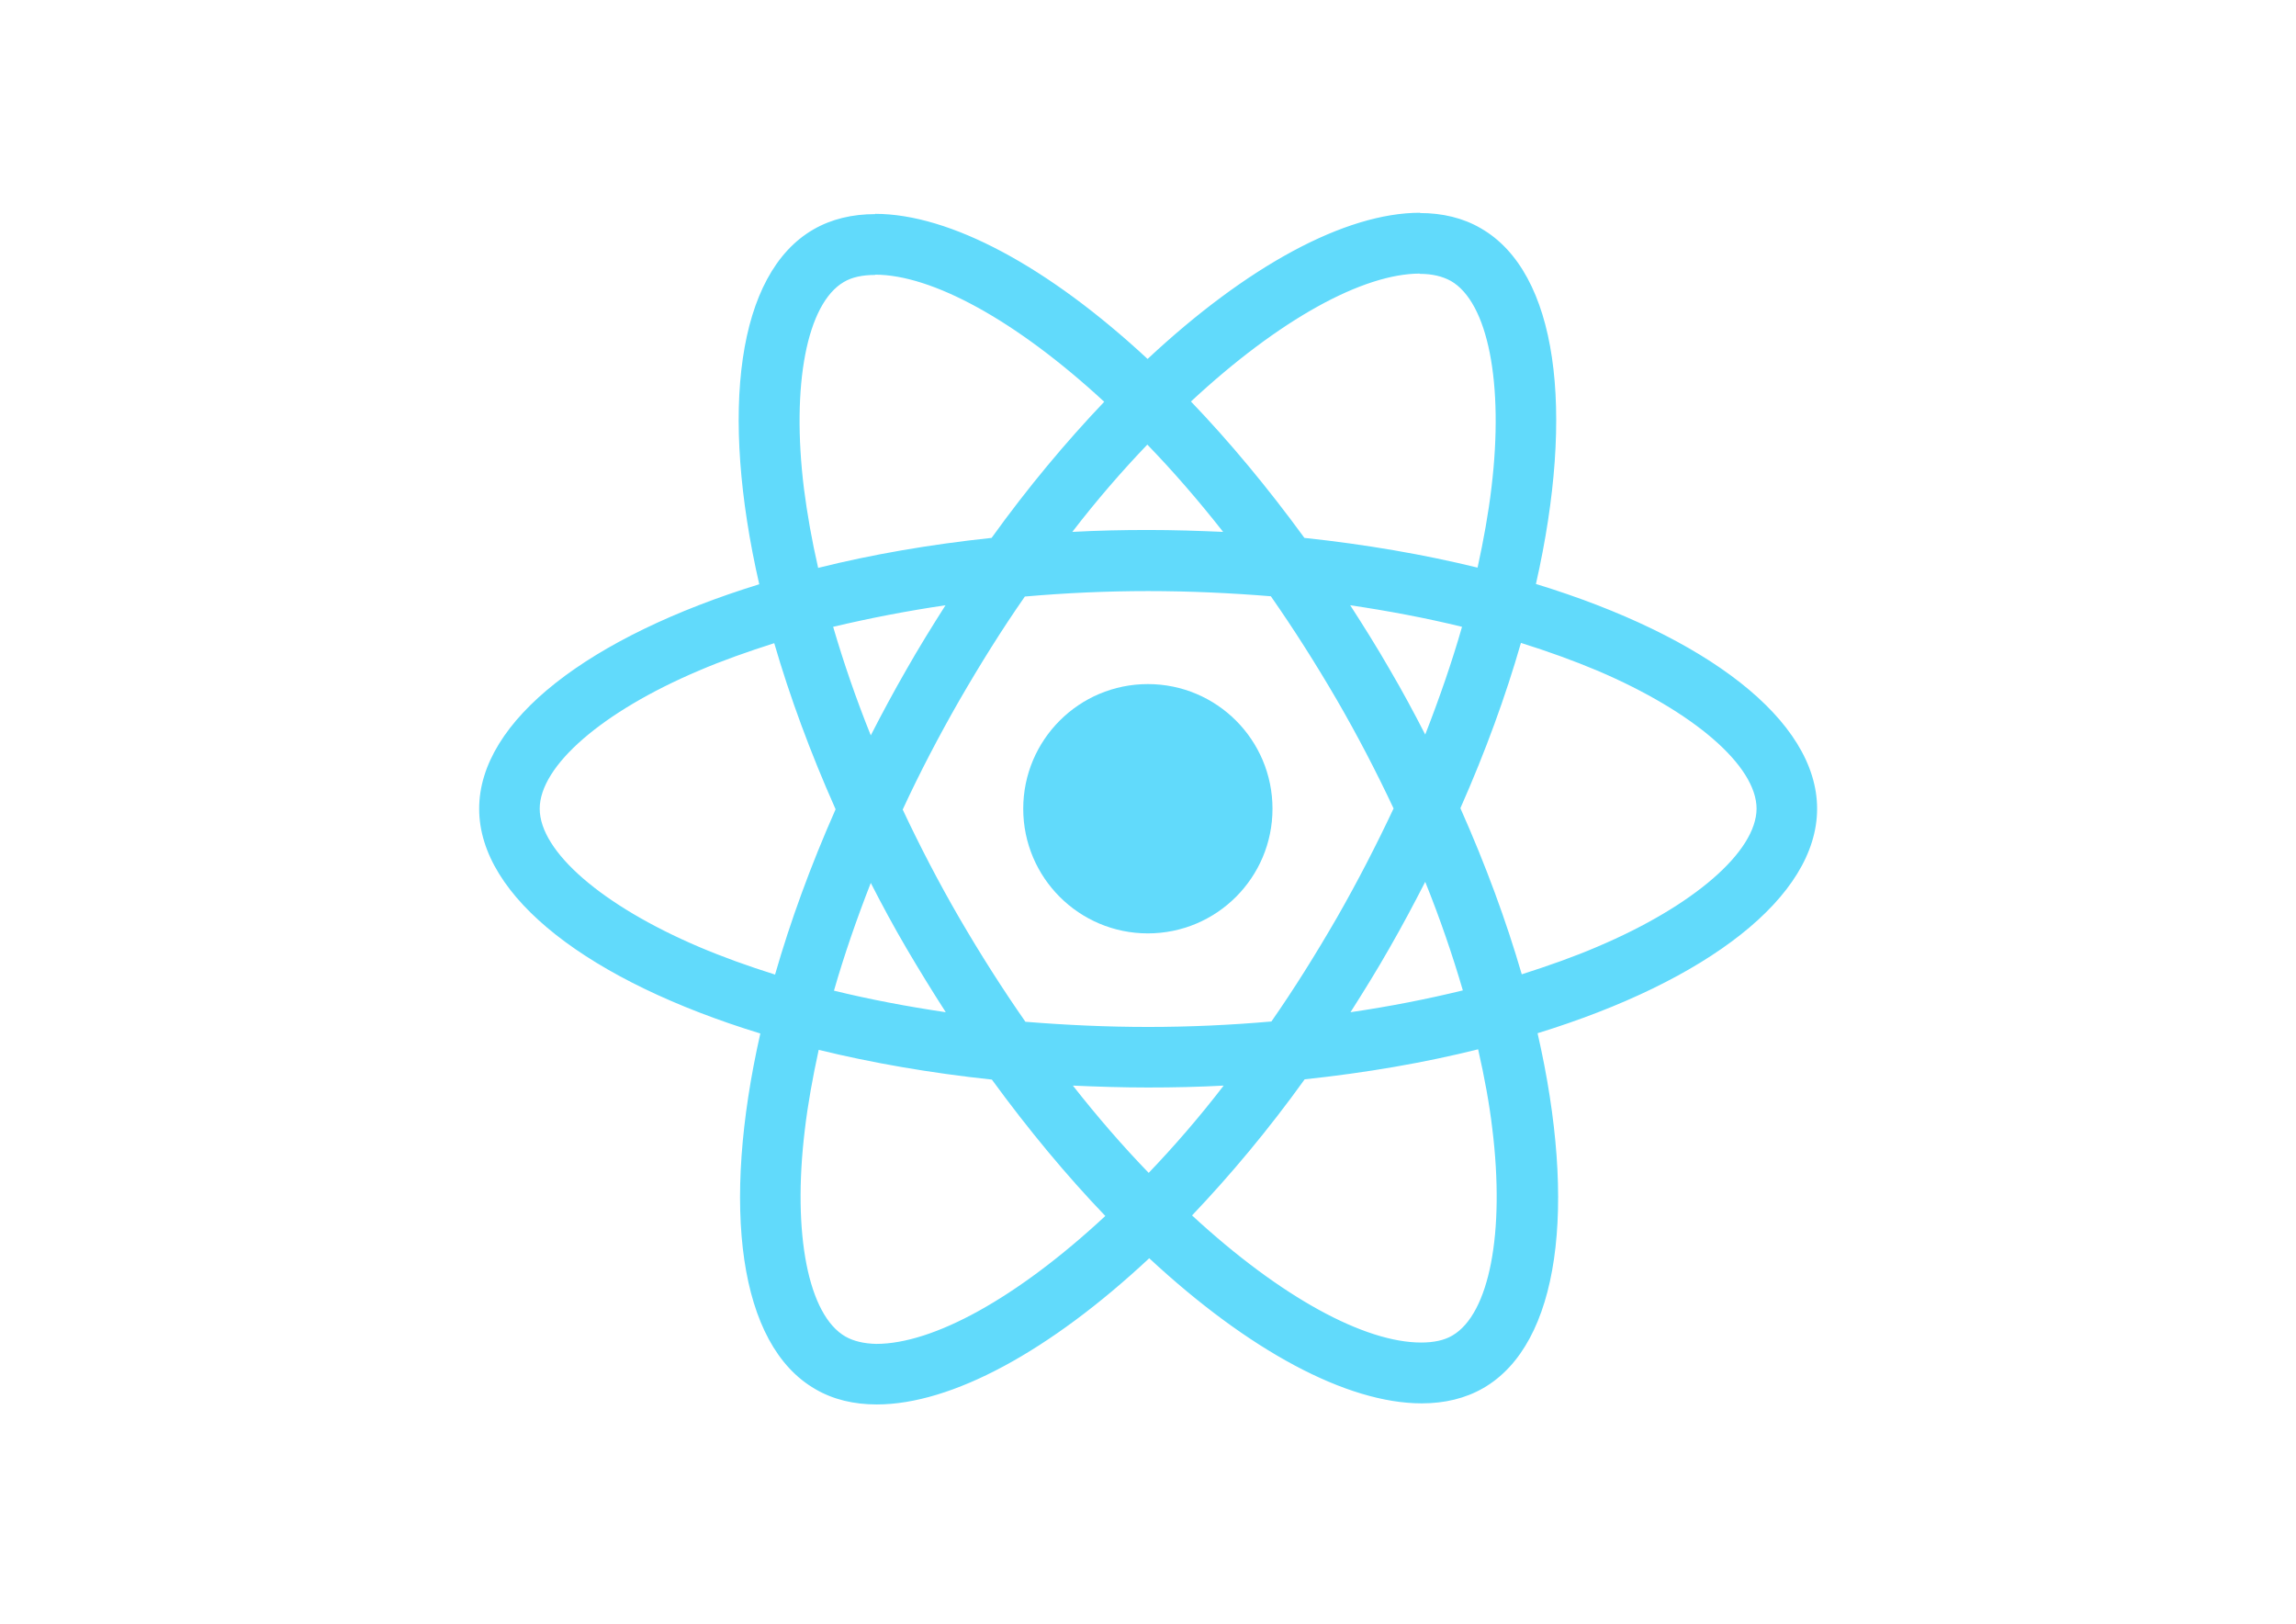
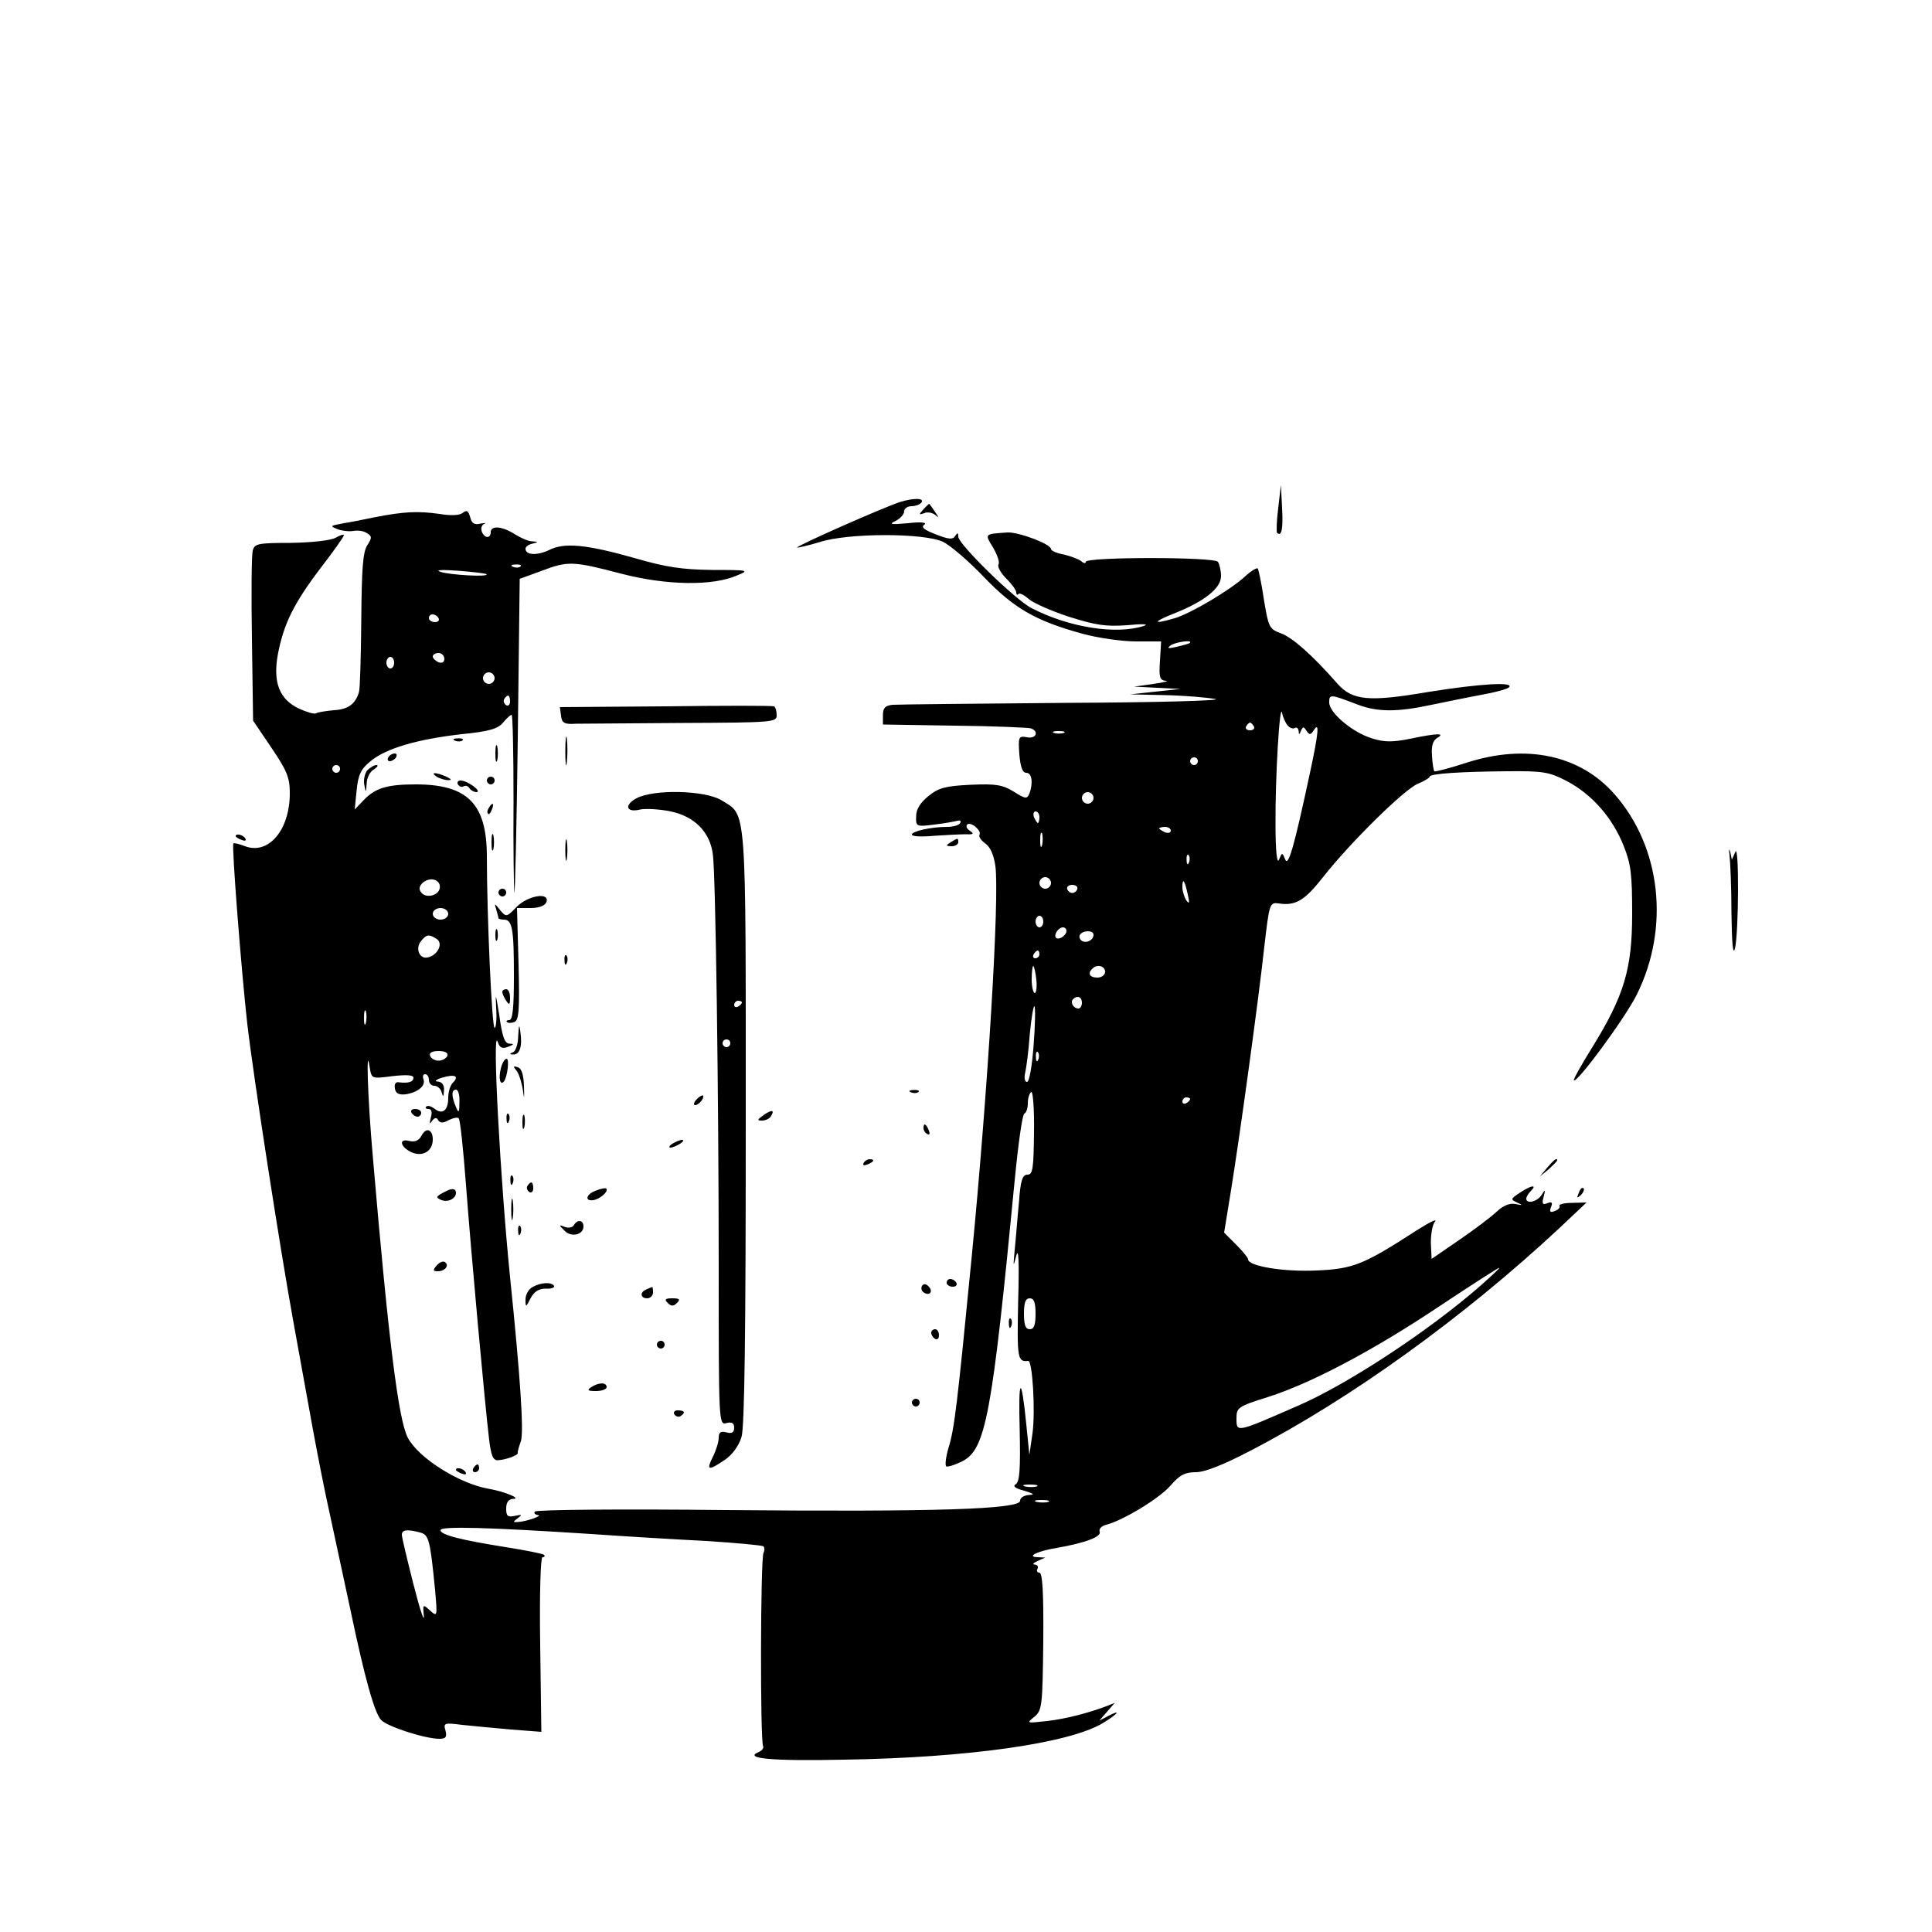
- <svg xmlns="http://www.w3.org/2000/svg" viewBox="0 0 841.9 595.3">
-   <g fill="#61DAFB">
-     <path d="M666.3 296.5c0-32.5-40.7-63.3-103.1-82.4 14.4-63.6 8-114.2-20.2-130.4-6.5-3.8-14.1-5.6-22.4-5.6v22.3c4.6 0 8.3.9 11.4 2.6 13.6 7.8 19.5 37.5 14.9 75.7-1.1 9.4-2.9 19.3-5.1 29.4-19.6-4.8-41-8.5-63.5-10.9-13.5-18.5-27.5-35.3-41.6-50 32.6-30.3 63.2-46.9 84-46.9V78c-27.5 0-63.5 19.6-99.9 53.6-36.4-33.8-72.4-53.2-99.9-53.2v22.3c20.7 0 51.4 16.5 84 46.6-14 14.7-28 31.4-41.3 49.9-22.6 2.4-44 6.1-63.6 11-2.3-10-4-19.7-5.2-29-4.7-38.2 1.1-67.9 14.6-75.8 3-1.8 6.9-2.6 11.5-2.6V78.5c-8.4 0-16 1.8-22.6 5.6-28.1 16.2-34.4 66.7-19.9 130.1-62.2 19.2-102.7 49.9-102.7 82.3 0 32.5 40.7 63.3 103.1 82.4-14.4 63.6-8 114.2 20.2 130.4 6.5 3.8 14.1 5.6 22.5 5.6 27.5 0 63.5-19.6 99.9-53.6 36.4 33.8 72.4 53.2 99.9 53.2 8.4 0 16-1.8 22.6-5.6 28.1-16.2 34.4-66.7 19.9-130.1 62-19.1 102.5-49.9 102.5-82.3zm-130.2-66.7c-3.7 12.9-8.3 26.2-13.5 39.5-4.1-8-8.4-16-13.1-24-4.6-8-9.5-15.8-14.4-23.4 14.2 2.1 27.9 4.7 41 7.9zm-45.8 106.5c-7.8 13.5-15.8 26.3-24.1 38.2-14.9 1.3-30 2-45.2 2-15.1 0-30.2-.7-45-1.9-8.3-11.9-16.4-24.6-24.2-38-7.6-13.1-14.5-26.4-20.8-39.8 6.2-13.4 13.2-26.8 20.7-39.9 7.8-13.5 15.8-26.3 24.1-38.2 14.9-1.3 30-2 45.2-2 15.1 0 30.2.7 45 1.9 8.3 11.9 16.4 24.6 24.2 38 7.6 13.1 14.5 26.4 20.8 39.8-6.3 13.4-13.2 26.8-20.7 39.9zm32.3-13c5.4 13.4 10 26.8 13.8 39.8-13.1 3.2-26.9 5.9-41.2 8 4.9-7.7 9.8-15.6 14.4-23.7 4.6-8 8.9-16.1 13-24.1zM421.2 430c-9.3-9.6-18.6-20.3-27.8-32 9 .4 18.2.7 27.5.7 9.4 0 18.7-.2 27.8-.7-9 11.7-18.3 22.4-27.5 32zm-74.4-58.9c-14.2-2.1-27.9-4.7-41-7.9 3.7-12.9 8.3-26.2 13.5-39.5 4.1 8 8.4 16 13.1 24 4.7 8 9.5 15.8 14.4 23.4zM420.7 163c9.3 9.6 18.6 20.3 27.8 32-9-.4-18.2-.7-27.5-.7-9.4 0-18.7.2-27.8.7 9-11.7 18.3-22.4 27.5-32zm-74 58.9c-4.9 7.7-9.8 15.6-14.4 23.7-4.6 8-8.9 16-13 24-5.4-13.4-10-26.8-13.8-39.8 13.1-3.1 26.9-5.8 41.2-7.9zm-90.5 125.2c-35.4-15.1-58.3-34.9-58.3-50.6 0-15.7 22.9-35.6 58.3-50.6 8.6-3.7 18-7 27.7-10.1 5.7 19.6 13.2 40 22.5 60.9-9.2 20.8-16.6 41.1-22.2 60.6-9.9-3.1-19.3-6.5-28-10.2zM310 490c-13.6-7.8-19.5-37.5-14.9-75.7 1.1-9.4 2.9-19.3 5.1-29.4 19.6 4.8 41 8.5 63.5 10.9 13.5 18.5 27.5 35.3 41.6 50-32.6 30.3-63.2 46.9-84 46.9-4.5-.1-8.3-1-11.3-2.7zm237.2-76.2c4.7 38.2-1.1 67.9-14.6 75.8-3 1.8-6.9 2.6-11.5 2.6-20.7 0-51.4-16.5-84-46.6 14-14.7 28-31.4 41.3-49.9 22.6-2.4 44-6.1 63.6-11 2.3 10.1 4.1 19.8 5.2 29.1zm38.5-66.7c-8.6 3.7-18 7-27.7 10.1-5.7-19.6-13.2-40-22.5-60.9 9.2-20.8 16.6-41.1 22.2-60.6 9.9 3.1 19.3 6.5 28.1 10.2 35.4 15.1 58.3 34.9 58.3 50.6-.1 15.7-23 35.6-58.4 50.6zM320.8 78.4z" />
-     <circle cx="420.9" cy="296.5" r="45.7" />
-     <path d="M520.5 78.1z" />
+ <svg xmlns="http://www.w3.org/2000/svg" version="1.0" width="500pt" height="500pt" viewBox="0 0 500 500" preserveAspectRatio="xMidYMid meet">
+   <g transform="translate(0,500) scale(0.1,-0.1)" fill="#000000" stroke="none">
+     <path d="M3308 3685 c-4 -32 -5 -61 -3 -64 12 -11 16 11 13 65 l-3 59 -7 -60z" />
+     <path d="M2330 3701 c-39 -12 -270 -114 -267 -118 2 -1 28 5 58 14 73 24 269 24 319 1 19 -9 67 -50 106 -91 78 -81 132 -113 255 -147 40 -11 103 -20 139 -20 l65 0 -3 -50 c-3 -43 -1 -50 15 -52 10 0 -4 -4 -32 -8 l-50 -7 60 -3 60 -3 -65 -7 -65 -7 90 -2 c50 -1 108 -6 130 -10 22 -4 -146 -9 -385 -10 -234 -2 -436 -4 -450 -5 -19 -2 -25 -8 -25 -27 l0 -24 185 -3 c102 -1 191 -5 198 -7 22 -8 13 -28 -10 -23 -22 4 -23 1 -20 -44 3 -33 8 -48 18 -48 15 0 18 -27 8 -54 -6 -14 -10 -14 -40 5 -29 18 -47 21 -112 18 -65 -3 -83 -8 -109 -29 -21 -17 -32 -34 -32 -52 -1 -27 0 -28 47 -22 26 3 53 8 60 10 7 2 10 -1 7 -6 -3 -6 -19 -10 -34 -10 -41 0 -91 -11 -91 -20 0 -5 26 -6 58 -3 31 2 68 4 82 4 19 -1 22 1 10 9 -8 5 -11 12 -7 16 9 9 38 -16 32 -26 -3 -5 4 -15 15 -23 13 -9 22 -30 26 -58 11 -80 -19 -577 -61 -1009 -38 -390 -45 -447 -60 -496 -7 -24 -10 -46 -6 -49 4 -2 23 4 41 13 61 31 77 115 136 727 9 94 20 172 25 173 5 2 9 14 9 27 0 13 4 26 9 29 4 3 8 -44 7 -104 -1 -94 -3 -110 -17 -110 -13 0 -18 -15 -22 -72 -4 -40 -8 -95 -11 -123 -4 -44 -4 -46 4 -15 6 24 8 -15 5 -117 -3 -149 -2 -158 26 -155 11 2 19 -131 11 -188 l-8 -55 -8 79 c-13 131 -21 123 -17 -16 2 -99 0 -132 -10 -139 -9 -5 -2 -11 22 -17 25 -8 28 -10 12 -11 -13 -1 -23 -7 -23 -15 0 -22 -219 -29 -763 -24 -268 3 -490 1 -493 -4 -3 -4 1 -8 8 -9 15 -1 -30 -17 -52 -18 -13 -1 -13 0 0 10 12 9 11 10 -7 6 -19 -4 -23 -1 -23 19 0 16 6 24 18 25 23 0 -22 19 -63 26 -76 13 -183 80 -210 133 -24 47 -50 255 -90 725 -14 157 -18 302 -8 231 5 -28 5 -28 59 -21 36 4 54 3 54 -4 0 -11 -13 -15 -38 -12 -8 2 -12 -5 -10 -16 2 -13 11 -17 28 -15 32 5 52 22 46 39 -3 7 -1 13 4 13 6 0 10 -7 10 -15 0 -8 6 -15 14 -15 8 0 17 -8 19 -17 4 -14 5 -12 6 5 1 14 -5 22 -16 23 -10 0 -5 5 11 10 34 10 45 4 28 -13 -7 -7 -12 -24 -12 -39 0 -33 -15 -45 -36 -28 -8 6 -17 9 -21 5 -3 -3 -1 -6 6 -6 8 0 10 -8 6 -22 -4 -16 -3 -19 3 -9 7 9 12 10 16 2 5 -8 13 -8 27 0 12 6 23 8 26 5 4 -3 12 -81 19 -173 13 -174 49 -569 60 -660 5 -40 10 -53 23 -52 20 1 53 13 51 19 -1 3 3 16 8 30 8 24 -1 163 -28 425 -25 247 -47 652 -32 609 5 -16 12 -19 27 -13 16 6 16 8 3 8 -12 1 -18 17 -26 74 -9 56 -10 60 -8 20 2 -29 0 -53 -4 -53 -7 0 -20 291 -20 443 0 137 -50 187 -184 187 -74 0 -105 -9 -136 -42 l-22 -23 5 50 c4 40 11 55 36 75 39 33 121 57 236 70 71 7 94 14 107 30 9 11 19 20 22 20 3 0 5 -100 5 -222 -1 -123 1 -230 2 -238 2 -8 6 171 9 398 l5 414 55 20 c70 27 83 26 209 -7 116 -30 236 -32 299 -4 32 13 30 14 -65 14 -77 1 -119 7 -198 30 -127 36 -185 42 -225 21 -30 -14 -60 -13 -60 4 0 5 8 11 18 13 16 4 16 5 -1 6 -10 0 -29 9 -44 18 -32 21 -63 24 -63 6 0 -17 -16 -17 -23 1 -3 8 -1 17 6 20 7 3 2 3 -9 1 -16 -4 -23 0 -27 16 -5 17 -9 20 -19 12 -8 -7 -31 -8 -61 -3 -56 8 -93 6 -169 -9 -29 -6 -64 -13 -78 -15 -37 -7 -37 -7 -15 -16 11 -4 29 -6 40 -4 11 2 27 0 35 -6 13 -8 13 -12 0 -32 -11 -18 -14 -62 -15 -193 -1 -93 -3 -177 -6 -186 -9 -31 -28 -45 -65 -47 -21 -2 -41 -5 -46 -8 -4 -3 -24 3 -44 12 -51 24 -68 68 -55 140 15 79 41 132 110 223 34 44 61 82 61 86 0 3 -10 0 -22 -7 -14 -7 -61 -12 -116 -13 -85 0 -93 -2 -98 -20 -3 -12 -4 -115 -2 -230 l3 -210 48 -71 c40 -59 47 -77 47 -117 0 -95 -55 -160 -116 -137 -15 6 -28 9 -30 7 -5 -4 21 -334 36 -467 16 -138 86 -589 120 -775 16 -88 38 -209 49 -270 11 -60 31 -164 46 -230 14 -66 37 -172 51 -237 38 -182 63 -270 80 -289 15 -17 114 -49 151 -49 17 0 20 5 16 21 -6 20 -3 21 43 15 27 -3 84 -8 127 -12 l78 -6 -3 226 c-2 132 1 226 6 226 5 0 7 3 4 6 -3 3 -48 12 -99 20 -119 19 -169 32 -169 44 0 11 128 7 390 -10 85 -6 219 -14 297 -18 78 -5 145 -11 149 -14 3 -4 3 -11 0 -17 -8 -12 -9 -488 -1 -500 2 -5 -3 -12 -13 -16 -37 -16 36 -23 223 -19 319 5 580 42 668 94 40 24 51 38 15 19 l-23 -12 20 23 20 23 -20 -8 c-48 -18 -104 -33 -155 -39 -54 -6 -54 -6 -33 11 20 17 21 27 23 196 1 125 -2 177 -10 177 -6 0 -8 5 -5 10 3 6 0 10 -7 11 -7 0 -4 4 7 9 l20 9 -20 1 c-30 1 0 16 50 24 74 13 116 29 111 42 -3 7 5 15 17 18 43 11 136 67 166 101 24 28 38 35 66 35 23 0 71 19 140 55 261 135 553 346 800 576 l71 67 -37 -1 c-21 0 -36 -4 -33 -8 2 -4 -3 -10 -12 -13 -12 -5 -15 -2 -10 10 5 12 2 15 -10 10 -12 -5 -14 -1 -9 17 5 19 4 20 -5 5 -11 -18 -40 -25 -40 -10 0 4 5 13 12 20 17 17 1 15 -29 -5 -24 -16 -24 -17 -7 -25 16 -7 15 -8 -4 -4 -15 3 -32 -4 -50 -21 -15 -14 -59 -47 -97 -73 l-70 -48 -2 42 c0 22 4 47 11 55 6 8 -16 -3 -49 -24 -136 -88 -163 -99 -258 -103 -84 -4 -177 11 -177 29 0 4 -14 21 -31 38 l-31 31 16 98 c24 146 74 512 88 642 13 112 14 115 37 112 44 -7 68 8 115 68 70 89 207 224 244 241 17 7 32 16 32 19 0 8 83 13 200 14 95 1 110 -2 156 -26 64 -34 117 -94 146 -167 19 -47 22 -75 22 -176 0 -143 -21 -212 -103 -345 -28 -45 -50 -84 -48 -86 8 -8 132 160 163 222 86 173 63 382 -58 519 -89 101 -228 131 -383 81 -43 -14 -81 -24 -83 -22 -2 3 -5 20 -6 40 -2 25 2 39 13 46 23 13 1 13 -70 -2 -45 -9 -66 -9 -98 1 -50 15 -111 66 -111 93 0 22 2 22 75 -6 51 -19 102 -19 190 0 39 8 97 20 130 26 33 6 64 14 70 19 16 15 -73 10 -210 -12 -153 -26 -195 -22 -234 22 -65 74 -116 119 -146 130 -30 11 -32 15 -44 87 -6 42 -14 78 -16 81 -3 2 -18 -7 -33 -21 -38 -35 -141 -96 -182 -108 -58 -17 -58 -10 0 13 78 31 120 65 120 96 0 14 -4 31 -8 37 -9 13 -342 13 -342 0 0 -5 -6 -4 -12 2 -7 5 -28 13 -45 17 -18 3 -33 10 -33 14 0 13 -83 44 -112 43 -61 -4 -60 -3 -38 -39 11 -19 18 -39 14 -44 -3 -6 6 -22 20 -36 14 -14 26 -30 26 -36 0 -6 3 -8 6 -4 3 3 15 -3 26 -13 11 -10 58 -31 104 -46 70 -22 95 -26 151 -22 40 4 58 3 43 -2 -72 -23 -193 -4 -290 46 -42 21 -190 166 -190 185 0 11 -2 11 -8 2 -6 -10 -17 -9 -50 4 -31 12 -39 19 -30 25 8 6 -8 8 -42 4 -45 -4 -51 -3 -32 6 12 6 22 17 22 25 0 7 9 13 19 13 11 0 23 5 26 10 7 11 -19 12 -55 1z m-983 -167 c-3 -3 -12 -4 -19 -1 -8 3 -5 6 6 6 11 1 17 -2 13 -5z m-88 -20 c8 -8 -95 -2 -119 6 -15 5 2 6 45 3 39 -3 72 -7 74 -9z m-124 -114 c3 -5 -1 -10 -9 -10 -9 0 -16 5 -16 10 0 6 4 10 9 10 6 0 13 -4 16 -10z m1944 -64 c-2 -2 -17 -6 -34 -10 -22 -5 -26 -4 -15 4 14 9 59 15 49 6z m-1929 -41 c0 -9 -6 -12 -15 -9 -8 4 -15 10 -15 15 0 5 7 9 15 9 8 0 15 -7 15 -15z m-130 -10 c0 -8 -4 -15 -10 -15 -5 0 -10 7 -10 15 0 8 5 15 10 15 6 0 10 -7 10 -15z m260 -40 c0 -8 -7 -15 -15 -15 -8 0 -15 7 -15 15 0 8 7 15 15 15 8 0 15 -7 15 -15z m40 -61 c0 -8 -5 -12 -10 -9 -6 4 -8 11 -5 16 9 14 15 11 15 -7z m2012 -61 c6 -7 14 -10 19 -7 5 3 9 -1 10 -8 0 -10 2 -10 6 1 5 11 7 11 14 0 8 -12 11 -11 19 1 15 24 13 -4 -10 -111 -41 -191 -56 -244 -64 -223 -8 19 -8 18 -16 -1 -5 -12 -9 22 -9 90 -1 123 11 321 17 290 2 -11 9 -26 14 -32z m-87 -3 c3 -5 -1 -10 -10 -10 -9 0 -13 5 -10 10 3 6 8 10 10 10 2 0 7 -4 10 -10z m-492 -17 c-7 -2 -19 -2 -25 0 -7 3 -2 5 12 5 14 0 19 -2 13 -5z m347 -73 c0 -5 -4 -10 -10 -10 -5 0 -10 5 -10 10 0 6 5 10 10 10 6 0 10 -4 10 -10z m-2220 -20 c0 -5 -4 -10 -10 -10 -5 0 -10 5 -10 10 0 6 5 10 10 10 6 0 10 -4 10 -10z m1950 -75 c0 -8 -7 -15 -15 -15 -8 0 -15 7 -15 15 0 8 7 15 15 15 8 0 15 -7 15 -15z m-140 -50 c0 -8 -2 -15 -4 -15 -2 0 -6 7 -10 15 -3 8 -1 15 4 15 6 0 10 -7 10 -15z m340 -35 c0 -5 -7 -7 -15 -4 -8 4 -15 8 -15 10 0 2 7 4 15 4 8 0 15 -4 15 -10z m-333 -37 c-3 -10 -5 -4 -5 12 0 17 2 24 5 18 2 -7 2 -21 0 -30z m380 -45 c-3 -8 -6 -5 -6 6 -1 11 2 17 5 13 3 -3 4 -12 1 -19z m-1939 -67 c-4 -20 -38 -27 -49 -9 -6 8 -3 17 7 25 20 15 46 5 42 -16z m1582 14 c0 -8 -7 -15 -15 -15 -8 0 -15 7 -15 15 0 8 7 15 15 15 8 0 15 -7 15 -15z m354 -30 c5 -22 4 -26 -4 -15 -5 8 -10 24 -10 34 0 26 6 18 14 -19z m-286 14 c-2 -6 -8 -10 -13 -10 -5 0 -11 4 -13 10 -2 6 4 11 13 11 9 0 15 -5 13 -11z m-1628 -64 c0 -8 -9 -15 -20 -15 -11 0 -20 7 -20 15 0 8 9 15 20 15 11 0 20 -7 20 -15z m1540 -20 c0 -8 -4 -15 -10 -15 -5 0 -10 7 -10 15 0 8 5 15 10 15 6 0 10 -7 10 -15z m60 -24 c0 -12 -20 -25 -27 -18 -7 7 6 27 18 27 5 0 9 -4 9 -9z m70 -10 c0 -14 -18 -23 -30 -16 -6 4 -8 11 -5 16 8 12 35 12 35 0z m-1700 -11 c18 -11 3 -43 -24 -48 -21 -4 -32 24 -16 43 14 17 20 18 40 5z m1560 -40 c0 -5 -5 -10 -11 -10 -5 0 -7 5 -4 10 3 6 8 10 11 10 2 0 4 -4 4 -10z m-8 -65 c2 -19 0 -35 -4 -35 -4 0 -8 16 -8 35 0 19 2 35 4 35 2 0 6 -16 8 -35z m178 20 c0 -8 -9 -15 -20 -15 -20 0 -26 11 -13 23 12 13 33 7 33 -8z m-60 -80 c0 -8 -4 -15 -9 -15 -13 0 -22 16 -14 24 11 11 23 6 23 -9z m-125 -110 c-4 -53 -11 -95 -17 -95 -6 0 -8 10 -5 23 3 12 9 57 12 100 4 43 10 76 12 73 3 -3 2 -48 -2 -101z m-1728 58 c-3 -10 -5 -4 -5 12 0 17 2 24 5 18 2 -7 2 -21 0 -30z m211 -85 c-3 -7 -13 -13 -23 -13 -10 0 -20 6 -22 13 -3 7 5 12 22 12 17 0 25 -5 23 -12z m1529 -10 c-3 -8 -6 -5 -6 6 -1 11 2 17 5 13 3 -3 4 -12 1 -19z m-1498 -110 c0 -28 -2 -30 -9 -13 -12 28 -12 45 0 45 6 0 10 -15 9 -32z m1891 8 c0 -3 -4 -8 -10 -11 -5 -3 -10 -1 -10 4 0 6 5 11 10 11 6 0 10 -2 10 -4z m752 -483 c-135 -118 -345 -256 -475 -312 -158 -69 -157 -69 -157 -32 0 28 3 31 83 56 112 36 273 121 446 237 80 53 148 97 151 97 3 0 -19 -20 -48 -46z m-1152 -73 c0 -29 -4 -40 -15 -40 -11 0 -15 11 -15 40 0 29 4 40 15 40 11 0 15 -11 15 -40z m3 -447 c-7 -2 -21 -2 -30 0 -10 3 -4 5 12 5 17 0 24 -2 18 -5z m30 -40 c-7 -2 -21 -2 -30 0 -10 3 -4 5 12 5 17 0 24 -2 18 -5z m-1626 -79 c23 -6 26 -18 39 -149 6 -69 6 -70 -13 -53 -19 17 -19 17 -16 -15 1 -17 -11 20 -27 83 -16 63 -30 121 -30 128 0 13 13 15 47 6z" />
+     <path d="M2390 3682 c-13 -14 -12 -15 2 -10 8 4 22 1 29 -5 9 -9 9 -6 -1 8 -8 11 -14 21 -15 21 0 1 -7 -5 -15 -14z" />
+     <path d="M1722 3172 l-273 -2 3 -23 c2 -18 9 -22 38 -20 19 0 144 1 278 2 233 1 242 2 242 20 0 11 -3 21 -7 23 -5 2 -131 2 -281 0z" />
+     <path d="M1463 3055 c0 -33 2 -45 4 -27 2 18 2 45 0 60 -2 15 -4 0 -4 -33z" />
+     <path d="M1178 3083 c7 -3 16 -2 19 1 4 3 -2 6 -13 5 -11 0 -14 -3 -6 -6z" />
+     <path d="M1282 3050 c0 -19 2 -27 5 -17 2 9 2 25 0 35 -3 9 -5 1 -5 -18z" />
+     <path d="M1005 3040 c-3 -5 -2 -10 4 -10 5 0 13 5 16 10 3 6 2 10 -4 10 -5 0 -13 -4 -16 -10z" />
+     <path d="M950 3006 c-6 -8 -10 -25 -7 -38 4 -21 4 -20 6 4 0 15 9 32 19 37 9 6 12 11 6 11 -6 0 -17 -7 -24 -14z" />
+     <path d="M1130 2990 c8 -5 22 -9 30 -9 10 0 8 3 -5 9 -27 12 -43 12 -25 0z" />
+     <path d="M1260 2980 c0 -5 5 -10 10 -10 6 0 10 5 10 10 0 6 -4 10 -10 10 -5 0 -10 -4 -10 -10z" />
+     <path d="M1185 2970 c4 -6 10 -8 15 -5 5 3 11 1 15 -5 3 -5 12 -10 18 -10 16 1 -23 30 -41 30 -7 0 -10 -5 -7 -10z" />
+     <path d="M1647 2934 c-33 -18 -26 -38 10 -29 14 3 50 1 79 -5 62 -13 102 -54 109 -112 7 -54 15 -621 15 -1065 0 -406 0 -411 20 -406 14 4 20 0 20 -12 0 -12 -6 -16 -20 -12 -15 4 -20 0 -20 -14 0 -11 -7 -33 -15 -49 -18 -36 -12 -37 31 -8 19 13 36 36 43 59 8 25 11 275 11 803 0 846 3 804 -63 845 -43 26 -175 29 -220 5z m273 -528 c0 -3 -4 -8 -10 -11 -5 -3 -10 -1 -10 4 0 6 5 11 10 11 6 0 10 -2 10 -4z m-30 -106 c0 -5 -4 -10 -10 -10 -5 0 -10 5 -10 10 0 6 5 10 10 10 6 0 10 -4 10 -10z" />
+     <path d="M1265 2909 c-4 -6 -5 -12 -2 -15 2 -3 7 2 10 11 7 17 1 20 -8 4z" />
+     <path d="M1272 2820 c0 -19 2 -27 5 -17 2 9 2 25 0 35 -3 9 -5 1 -5 -18z" />
+     <path d="M610 2836 c0 -2 7 -7 16 -10 8 -3 12 -2 9 4 -6 10 -25 14 -25 6z" />
+     <path d="M1463 2800 c0 -25 2 -35 4 -22 2 12 2 32 0 45 -2 12 -4 2 -4 -23z" />
+     <path d="M2460 2820 c-13 -8 -12 -10 3 -10 9 0 17 5 17 10 0 12 -1 12 -20 0z" />
+     <path d="M4476 2786 c2 -16 5 -83 5 -150 1 -77 4 -110 9 -91 10 41 11 276 1 250 l-9 -20 -4 20 c-3 11 -4 7 -2 -9z" />
+     <path d="M1290 2690 c0 -5 5 -10 10 -10 6 0 10 5 10 10 0 6 -4 10 -10 10 -5 0 -10 -4 -10 -10z" />
+     <path d="M1337 2653 c-26 -27 -27 -27 -43 -8 -14 18 -15 18 -10 2 3 -10 6 -21 6 -23 0 -2 6 -4 14 -4 22 0 26 -24 26 -146 0 -80 -3 -114 -12 -114 -6 0 -9 -2 -6 -5 3 -3 11 -3 19 0 12 4 14 32 11 150 l-4 145 35 0 c22 0 37 6 41 15 10 27 -47 18 -77 -12z" />
+     <path d="M1282 2580 c0 -14 2 -19 5 -12 2 6 2 18 0 25 -3 6 -5 1 -5 -13z" />
+     <path d="M1461 2514 c0 -11 3 -14 6 -6 3 7 2 16 -1 19 -3 4 -6 -2 -5 -13z" />
+     <path d="M1300 2433 c0 -5 5 -15 10 -23 8 -12 10 -11 10 8 0 12 -4 22 -10 22 -5 0 -10 -3 -10 -7z" />
+     <path d="M1341 2318 c0 -20 -7 -39 -13 -41 -10 -4 -10 -6 0 -6 17 -1 24 21 19 56 -3 24 -4 23 -6 -9z" />
+     <path d="M1296 2234 c-6 -24 -2 -44 8 -33 9 11 15 59 7 59 -5 0 -12 -12 -15 -26z" />
+     <path d="M1337 2229 c6 -8 13 -30 16 -49 4 -28 4 -26 3 9 -1 30 -6 46 -16 49 -12 4 -13 2 -3 -9z" />
+     <path d="M2358 2173 c7 -3 16 -2 19 1 4 3 -2 6 -13 5 -11 0 -14 -3 -6 -6z" />
+     <path d="M1802 2154 c-7 -8 -8 -14 -3 -14 10 0 25 19 20 25 -2 1 -10 -3 -17 -11z" />
+     <path d="M1065 2120 c3 -5 10 -10 16 -10 5 0 9 5 9 10 0 6 -7 10 -16 10 -8 0 -12 -4 -9 -10z" />
+     <path d="M1976 2114 c-17 -12 -17 -14 -4 -14 9 0 20 5 23 11 11 17 2 18 -19 3z" />
+     <path d="M1311 2104 c0 -11 3 -14 6 -6 3 7 2 16 -1 19 -3 4 -6 -2 -5 -13z" />
+     <path d="M1352 2095 c0 -16 2 -22 5 -12 2 9 2 23 0 30 -3 6 -5 -1 -5 -18z" />
+     <path d="M2390 2081 c0 -6 4 -13 10 -16 6 -3 7 1 4 9 -7 18 -14 21 -14 7z" />
+     <path d="M1091 2061 c-7 -13 -17 -17 -31 -14 -29 8 -25 -15 5 -29 29 -13 55 3 55 33 0 26 -17 33 -29 10z" />
+     <path d="M1740 2040 c-8 -5 -10 -10 -5 -10 6 0 17 5 25 10 8 5 11 10 5 10 -5 0 -17 -5 -25 -10z" />
+     <path d="M2235 1990 c-3 -6 1 -7 9 -4 18 7 21 14 7 14 -6 0 -13 -4 -16 -10z" />
+     <path d="M4004 1978 l-19 -23 23 19 c12 11 22 21 22 23 0 8 -8 2 -26 -19z" />
+     <path d="M1321 1944 c0 -11 3 -14 6 -6 3 7 2 16 -1 19 -3 4 -6 -2 -5 -13z" />
+     <path d="M1365 1931 c-3 -5 -1 -12 5 -16 5 -3 10 1 10 9 0 18 -6 21 -15 7z" />
+     <path d="M1150 1915 c-23 -12 -23 -14 -7 -21 20 -7 42 8 36 24 -3 7 -13 6 -29 -3z" />
+     <path d="M1543 1919 c-26 -9 -31 -28 -8 -25 17 2 41 23 34 30 -2 2 -14 0 -26 -5z" />
+     <path d="M4086 1913 c-6 -14 -5 -15 5 -6 7 7 10 15 7 18 -3 3 -9 -2 -12 -12z" />
+     <path d="M1323 1870 c0 -25 2 -35 4 -22 2 12 2 32 0 45 -2 12 -4 2 -4 -23z" />
+     <path d="M1485 1829 c-4 -6 -14 -8 -24 -4 -15 6 -15 5 0 -10 17 -18 49 -11 49 11 0 17 -16 19 -25 3z" />
+     <path d="M1341 1814 c0 -11 3 -14 6 -6 3 7 2 16 -1 19 -3 4 -6 -2 -5 -13z" />
+     <path d="M1130 1725 c-10 -12 -10 -15 3 -15 19 0 31 16 18 24 -5 3 -14 -1 -21 -9z" />
+     <path d="M2450 1680 c0 -5 7 -10 16 -10 8 0 12 5 9 10 -3 6 -10 10 -16 10 -5 0 -9 -4 -9 -10z" />
+     <path d="M1378 1669 c-10 -5 -18 -20 -18 -32 0 -21 1 -21 13 3 9 17 21 25 39 25 15 -1 24 3 22 7 -7 11 -35 9 -56 -3z" />
+     <path d="M2386 1672 c-3 -6 -1 -14 5 -17 15 -10 25 3 12 16 -7 7 -13 7 -17 1z" />
+     <path d="M1673 1663 c-18 -7 -16 -23 2 -23 8 0 15 7 15 15 0 8 -1 15 -2 14 -2 0 -9 -3 -15 -6z" />
+     <path d="M1728 1628 c9 -9 15 -9 24 0 9 9 7 12 -12 12 -19 0 -21 -3 -12 -12z" />
+     <path d="M2611 1574 c0 -11 3 -14 6 -6 3 7 2 16 -1 19 -3 4 -6 -2 -5 -13z" />
+     <path d="M2410 1551 c0 -6 5 -13 10 -16 6 -3 10 1 10 9 0 9 -4 16 -10 16 -5 0 -10 -4 -10 -9z" />
+     <path d="M1700 1520 c0 -5 5 -10 10 -10 6 0 10 5 10 10 0 6 -4 10 -10 10 -5 0 -10 -4 -10 -10z" />
+     <path d="M1530 1410 c-12 -8 -9 -10 13 -10 15 0 27 5 27 10 0 13 -20 13 -40 0z" />
+     <path d="M2360 1370 c0 -5 5 -10 10 -10 6 0 10 5 10 10 0 6 -4 10 -10 10 -5 0 -10 -4 -10 -10z" />
+     <path d="M1745 1340 c4 -6 11 -8 16 -5 14 9 11 15 -7 15 -8 0 -12 -5 -9 -10z" />
+     <path d="M1225 1200 c-3 -5 -1 -10 4 -10 6 0 11 5 11 10 0 6 -2 10 -4 10 -3 0 -8 -4 -11 -10z" />
+     <path d="M1180 1196 c0 -2 7 -7 16 -10 8 -3 12 -2 9 4 -6 10 -25 14 -25 6z" />
  </g>
</svg>
